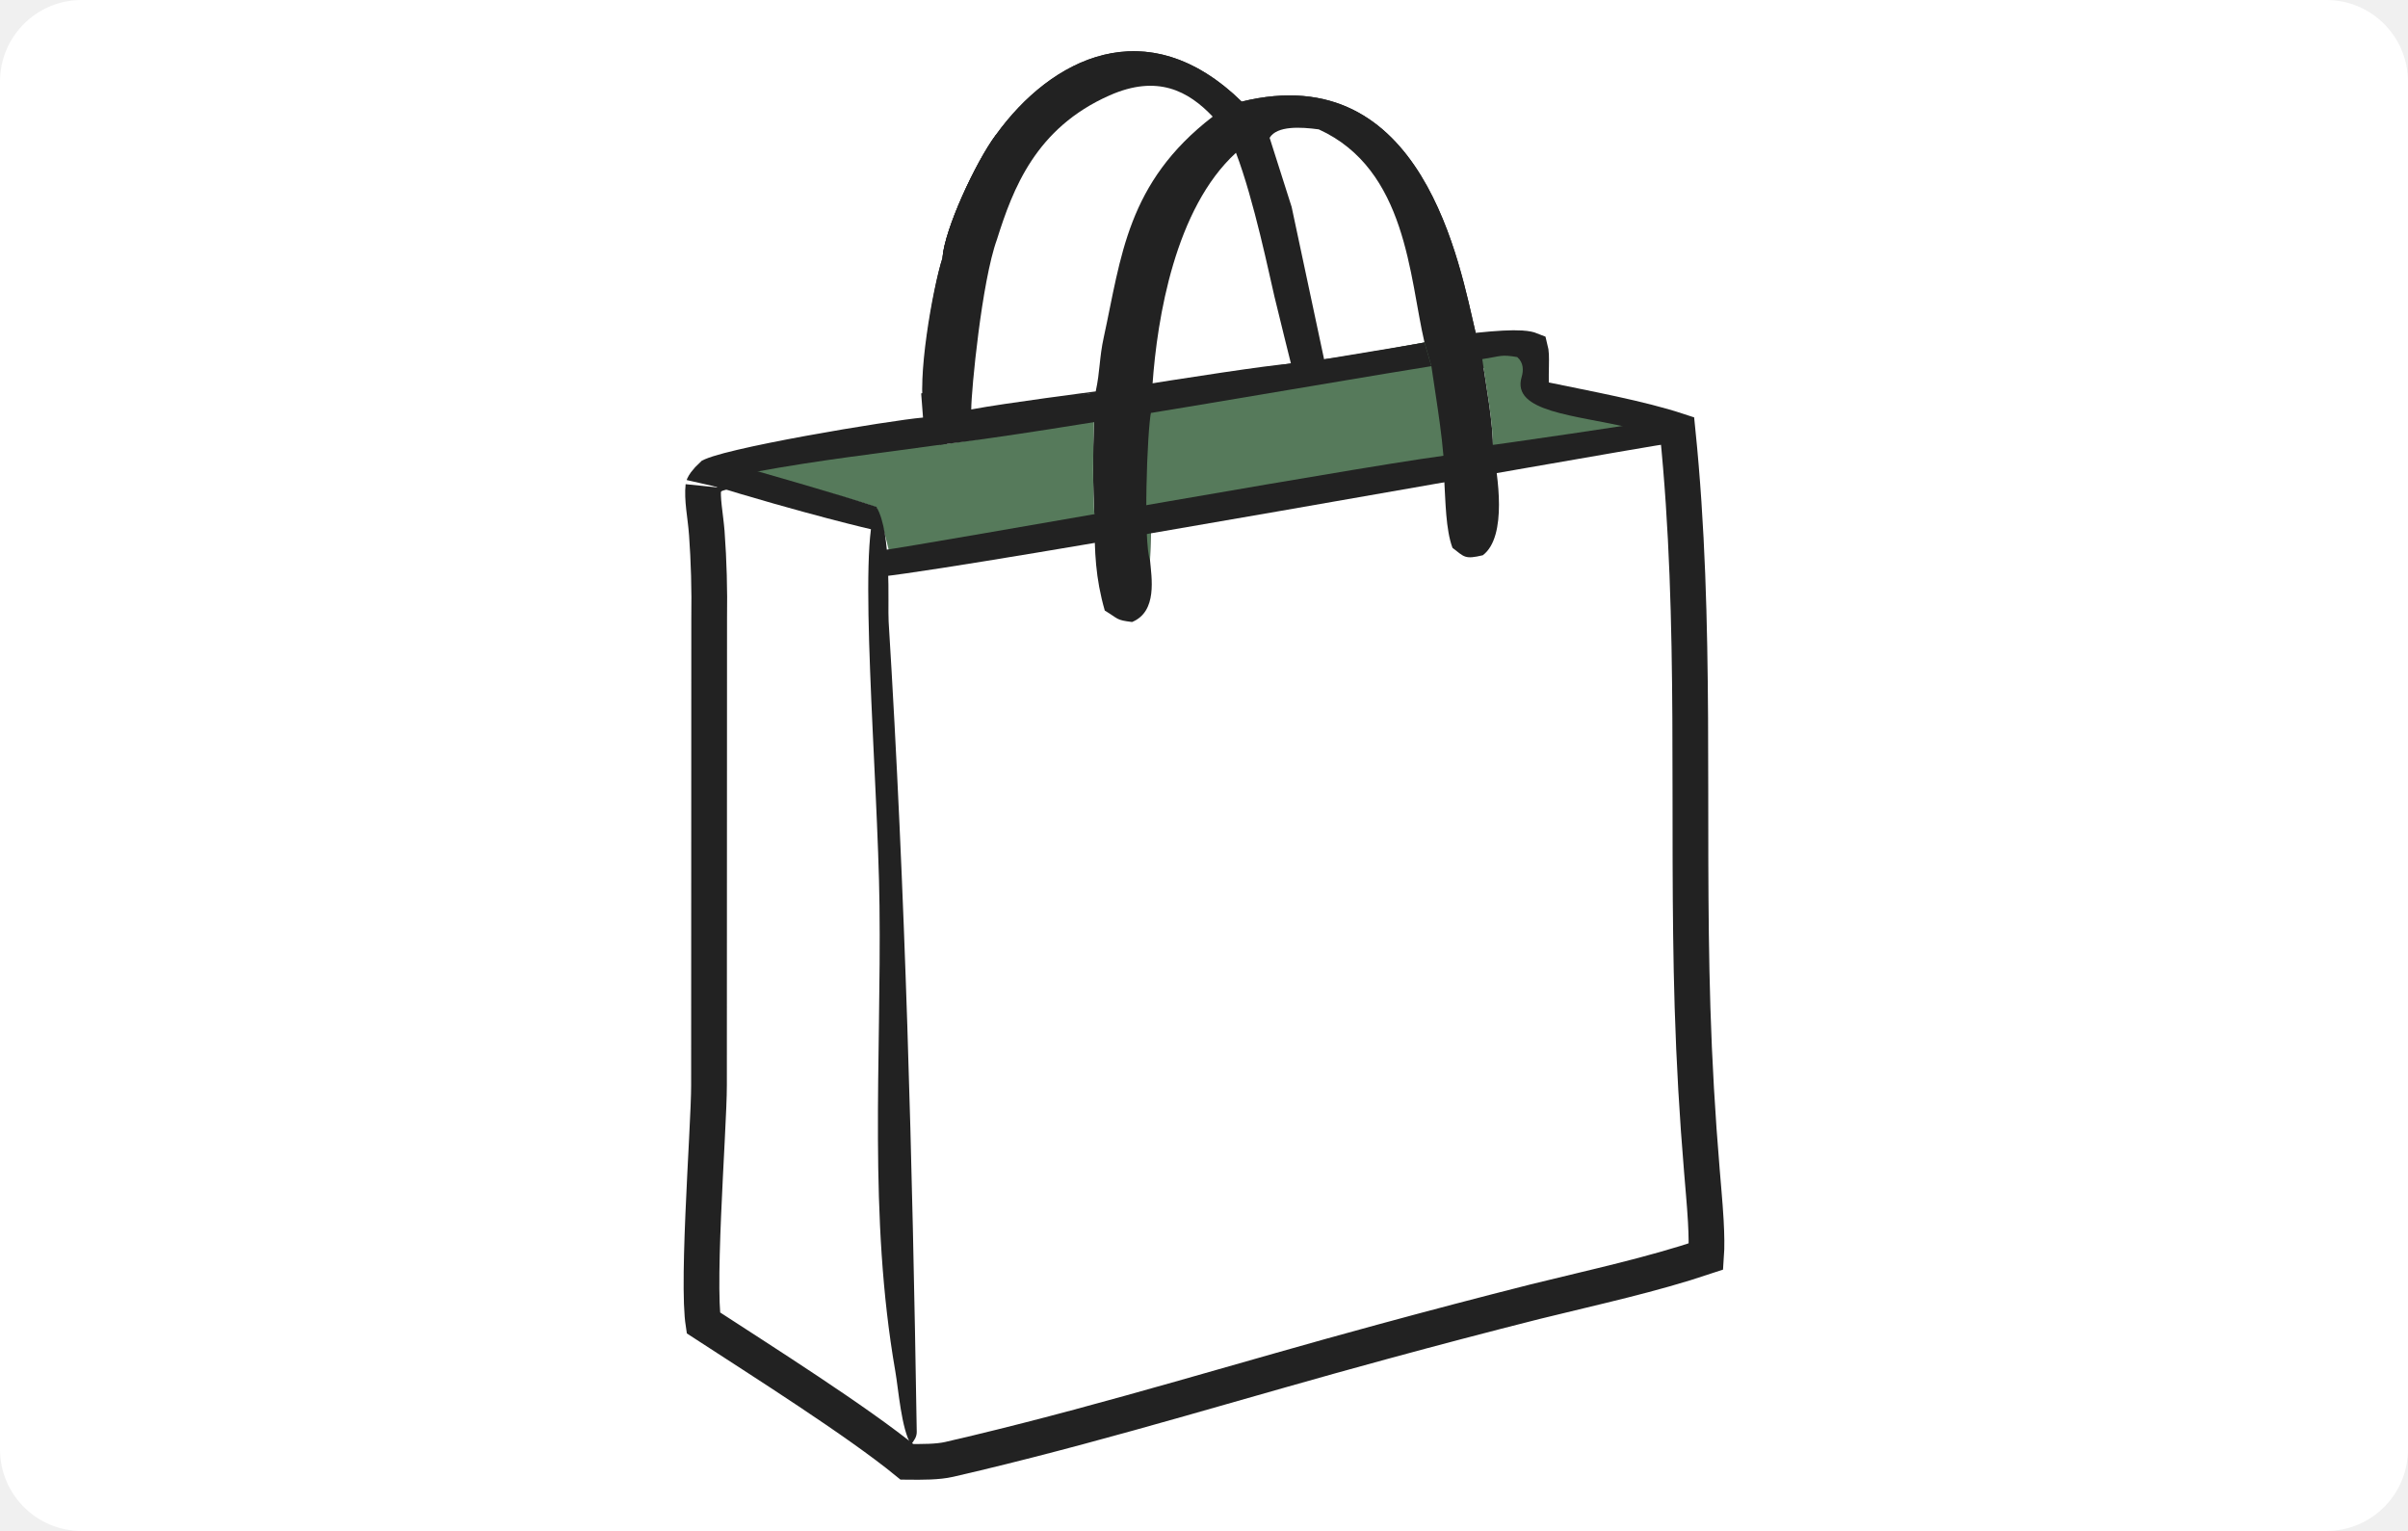
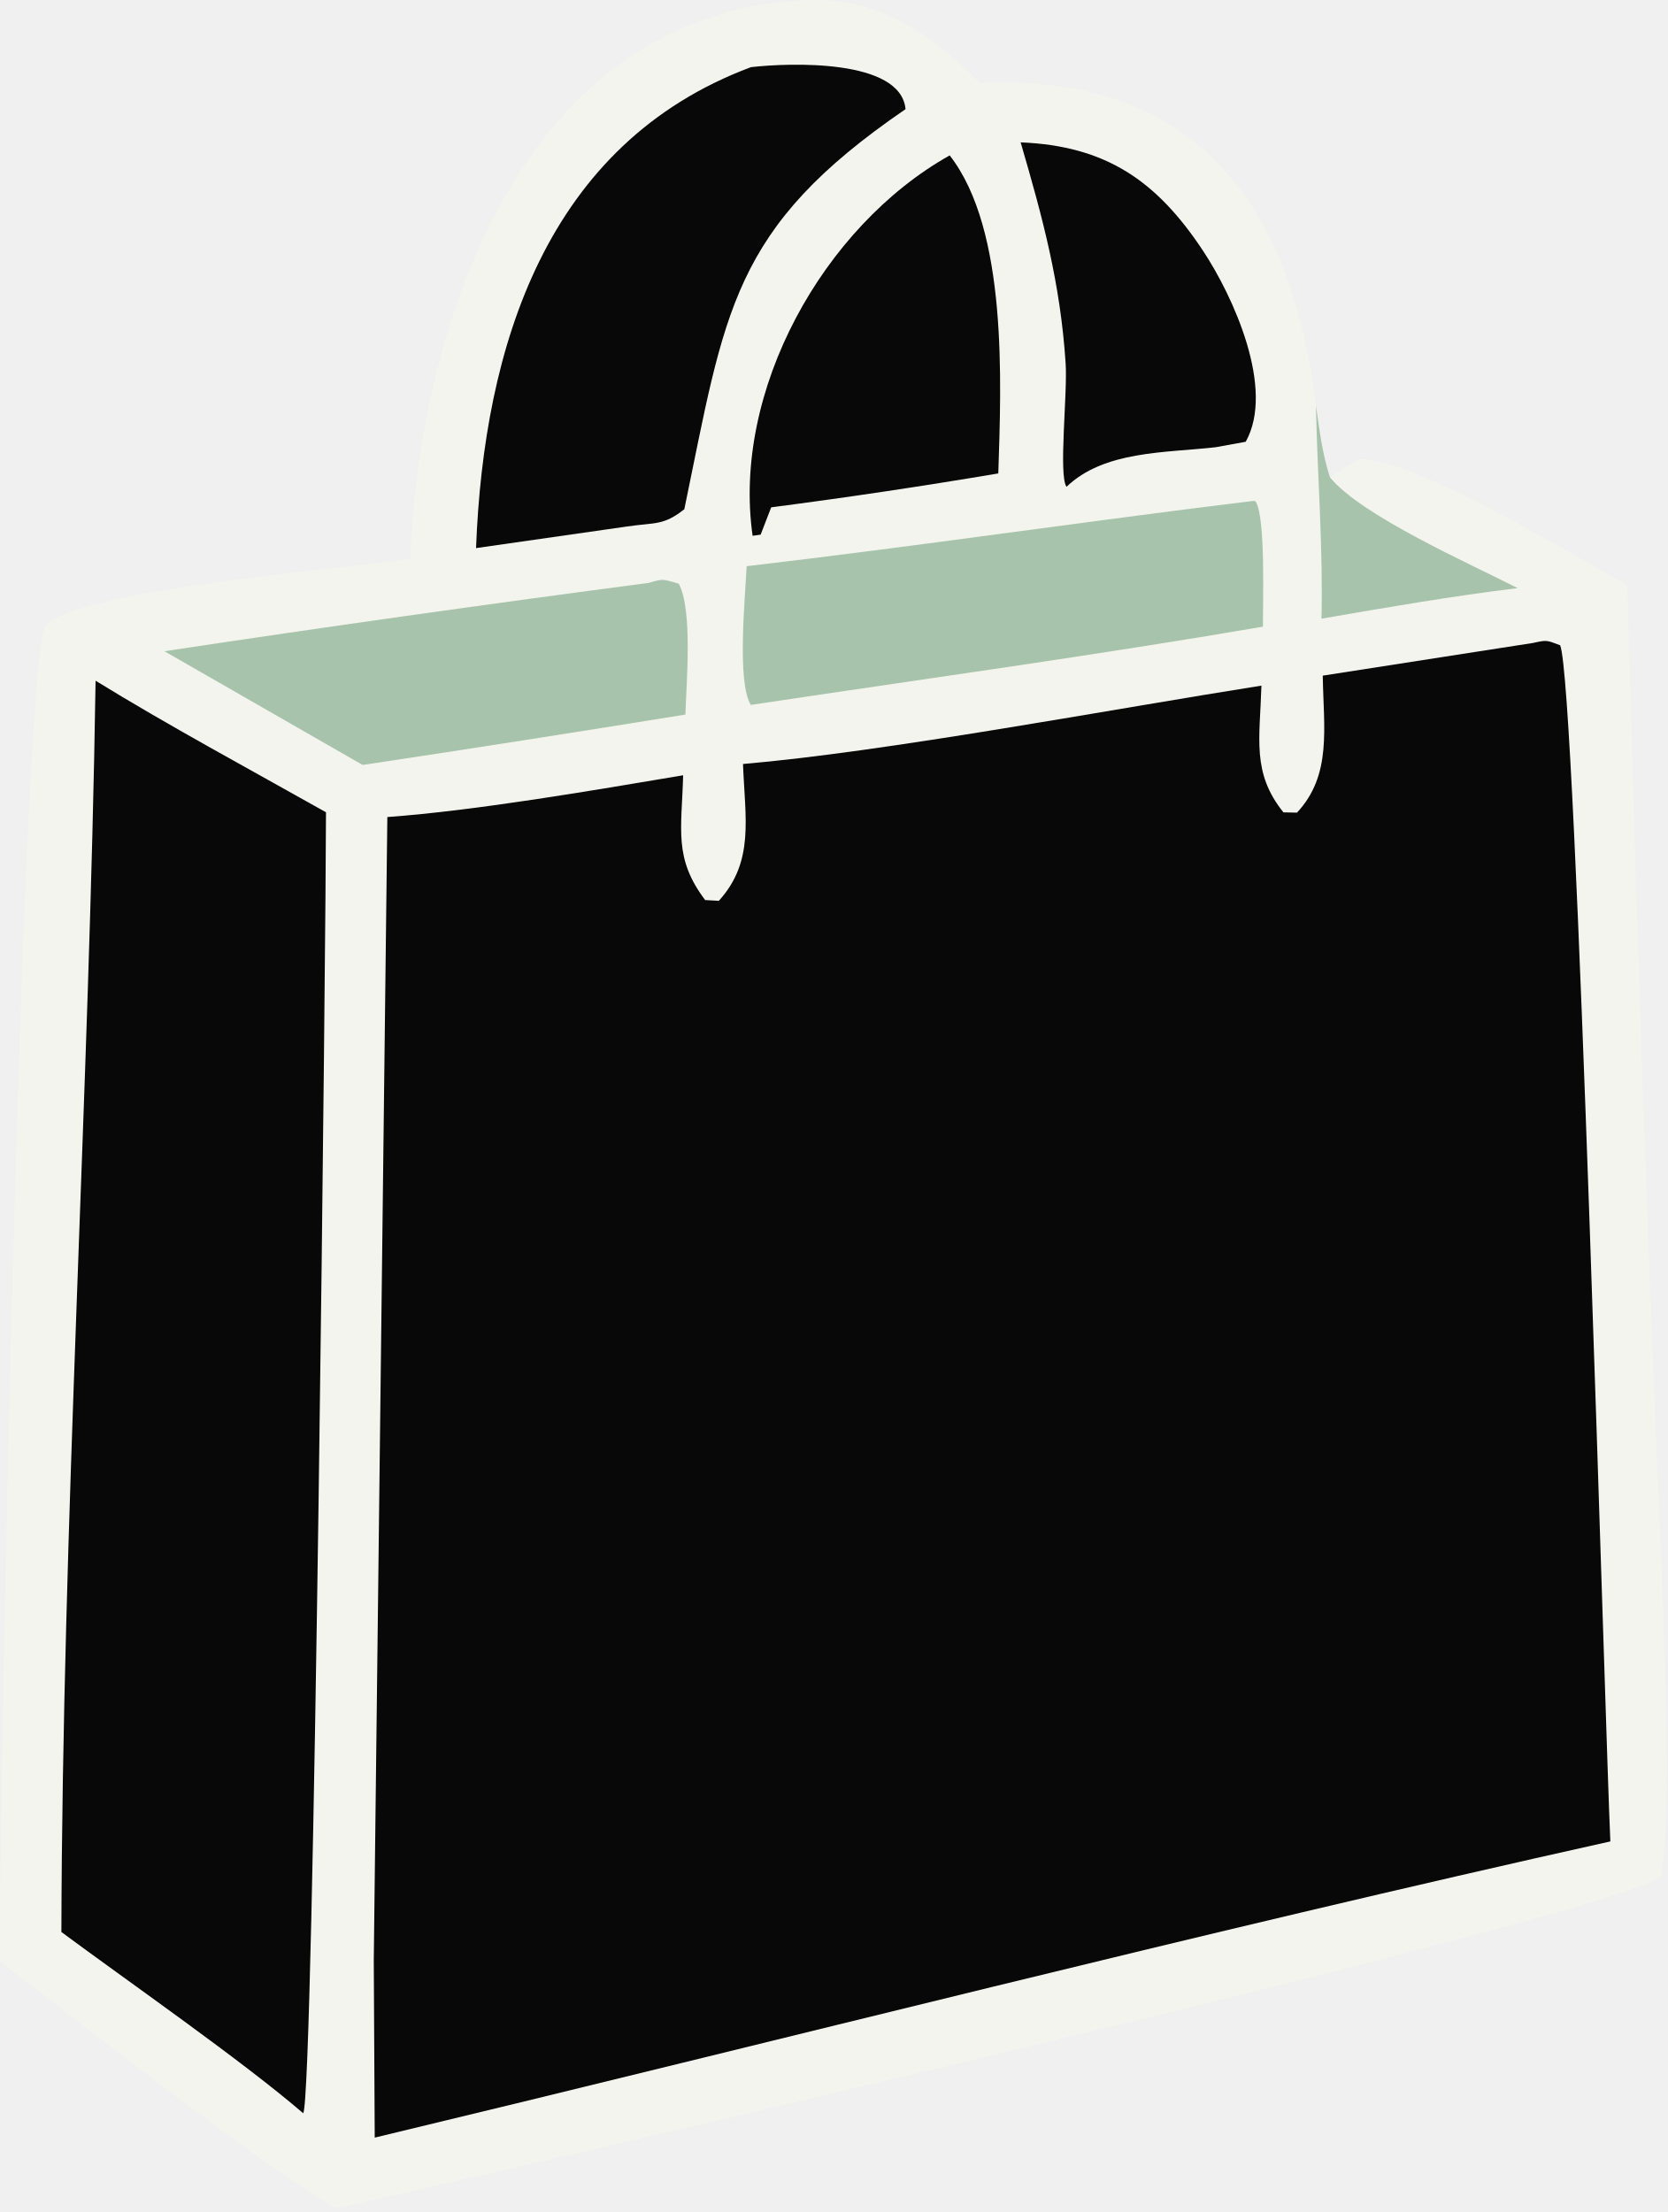
- <svg xmlns="http://www.w3.org/2000/svg" width="236" height="150" viewBox="0 0 236 150" fill="none">
+ <svg xmlns="http://www.w3.org/2000/svg" width="156" height="207" viewBox="0 0 156 207" fill="none">
  <style>
-   .bg { fill: #FFFFFF; }
-   .ink { fill: #222222; }
-   .bg-stroke { fill: #FFFFFF; stroke: #222222; }
-   @media (prefers-color-scheme: dark) {
-     .bg { fill: #161716; }
-     .ink { fill: #FFFFFF; }
-     .bg-stroke { fill: #161716; stroke: #F2EFE9; }
-   }
+   [fill="#7D967A"] { fill: #A8C3AC; }
+   [stroke="#7D967A"] { stroke: #A8C3AC; }
+   [fill="#F6F3EF"] { fill: #F4F4EF; }
+   [stroke="#F6F3EF"] { stroke: #F4F4EF; }
+   [fill="#0B0B0A"] { fill: #080808; }
+   [stroke="#0B0B0A"] { stroke: #080808; }
</style>
-   <rect class="bg" width="236" height="150" rx="8" />
-   <path class="bg-stroke" d="M108.596 7.073C112.112 6.22 116.185 7.023 120.467 11.207L121.162 11.887L122.107 11.656C126.22 10.646 129.356 11.1 131.803 12.304C134.281 13.524 136.226 15.599 137.771 18.117C140.902 23.216 142.123 29.637 142.923 33.015L143.278 34.513L144.809 34.353C146.848 34.139 148.192 34.072 149.086 34.128C149.632 34.163 149.888 34.24 149.989 34.28C150.008 34.355 150.039 34.508 150.052 34.791C150.066 35.091 150.062 35.447 150.054 35.916C150.046 36.369 150.035 36.906 150.043 37.497L150.062 38.899L151.436 39.185C155.578 40.049 160.729 40.989 164.412 42.201C166.338 61.051 165.305 79.643 165.878 98.692V98.694C166.043 104.027 166.348 109.358 166.795 114.685C166.89 115.966 167.074 117.761 167.18 119.638C167.256 121.006 167.272 122.219 167.207 123.104C161.798 124.914 156.41 126.065 150.475 127.528L150.464 127.531C145.435 128.802 140.436 130.116 135.467 131.47C122.167 135.072 109.174 139.127 95.714 142.354L93.015 142.988C91.91 143.241 90.411 143.241 88.885 143.224C84 139.233 74.655 133.334 68.931 129.607C68.903 129.42 68.872 129.177 68.847 128.869C68.79 128.177 68.76 127.298 68.752 126.273C68.736 124.225 68.812 121.69 68.921 119.084C69.136 113.957 69.491 108.444 69.487 106.32L69.504 60.556C69.548 57.783 69.472 55.009 69.273 52.237L69.272 52.233C69.211 51.408 69.07 50.425 68.992 49.709C68.906 48.91 68.87 48.231 68.936 47.629C68.931 47.68 68.934 47.575 69.129 47.307C69.289 47.086 69.514 46.845 69.773 46.606C69.786 46.6 69.8 46.594 69.816 46.586C69.945 46.531 70.142 46.459 70.418 46.372C70.968 46.197 71.722 45.998 72.639 45.782C74.466 45.351 76.83 44.878 79.268 44.431C84.172 43.533 89.199 42.77 90.603 42.655L90.609 42.654C90.734 42.643 90.848 42.641 91.068 42.632C91.258 42.625 91.522 42.611 91.802 42.567C92.02 42.533 92.191 42.472 92.276 42.439C92.298 42.431 92.317 42.424 92.33 42.419C92.35 42.41 92.347 42.412 92.357 42.408C92.352 42.41 92.343 42.413 92.332 42.416L92.137 39.866L92.285 39.827C92.162 39.37 92.099 38.483 92.15 37.201C92.2 35.968 92.347 34.527 92.552 33.058C92.965 30.094 93.588 27.185 94.035 25.806L94.101 25.603L94.116 25.39C94.192 24.327 94.881 22.23 95.919 19.897C96.933 17.619 98.131 15.44 99.01 14.259L99.025 14.238C101.573 10.702 104.952 7.957 108.596 7.073Z" stroke-width="3.5" />
-   <path class="ink" d="M97.606 13.214C102.996 5.733 112.393 0.869 121.69 9.956C139.512 5.581 143.085 26.1 144.627 32.612L145.27 35.187C145.646 37.742 146.374 41.608 146.316 44.05C146.774 46.483 147.77 52.551 145.326 54.402C143.545 54.826 143.525 54.571 142.355 53.677C141.687 51.907 141.672 49.043 141.552 47.149C141.333 46.401 141.313 45.752 140.678 45.153C131.66 46.465 122.162 48.444 112.833 49.816C112.812 51.506 112.77 53.197 112.711 54.888C112.855 56.567 113.466 59.911 110.951 60.942C109.357 60.746 109.665 60.659 108.275 59.819C107.358 56.614 107.272 54.103 107.271 50.84C107.092 47.48 107.106 44.605 107.213 41.246L107.426 39.159L106.954 38.514L94.86 41.058C93.961 40.901 91.333 41.494 90.633 41.058C89.844 38.135 91.387 28.301 92.371 25.266C92.569 22.463 95.627 15.873 97.606 13.214Z" />
-   <path class="bg" d="M95.188 40.115C95.188 38.276 96.221 27.553 97.704 23.472C99.271 18.504 101.495 12.547 108.748 9.345C113.435 7.276 116.471 8.912 118.854 11.427C110.432 17.9 109.893 25.193 108.175 33.051C107.73 35.077 107.822 36.352 107.387 38.349C107.387 38.349 98.535 39.486 95.188 40.115Z" />
-   <path class="bg" d="M129.771 35.205L126.589 20.273L124.432 13.501C125.157 12.303 127.491 12.436 129.247 12.675C137.887 16.61 138.114 27.161 139.61 33.554C136.907 34.041 132.383 34.879 129.771 35.205Z" />
-   <path class="bg" d="M112.953 37.675C113.413 31.116 115.18 20.414 121.133 14.969C122.909 19.623 124.424 27.05 124.905 29.062C125.385 31.075 126.517 35.6 126.517 35.6C126.517 35.6 117.724 37.03 112.953 37.675Z" />
-   <path class="ink" d="M97.604 13.214C98.366 13.796 98.698 13.78 98.412 14.464C96.839 18.208 94.841 21.464 94.092 25.347L93.618 25.413L93.07 25.14L92.555 25.335L92.369 25.266C92.568 22.463 95.626 15.873 97.604 13.214Z" />
-   <path d="M129.67 35.297C132.282 34.971 136.91 34.041 139.612 33.554L140.285 35.876C140.734 39.021 141.649 44.164 141.553 47.149C141.334 46.401 141.314 45.752 140.679 45.153C131.661 46.465 122.163 48.444 112.834 49.816C112.812 51.506 112.771 53.197 112.711 54.888C112.044 53.166 112.418 42.227 112.818 40.316C112.814 39.428 112.889 38.56 112.953 37.675C117.725 37.03 123.394 36.281 128.237 35.927C128.979 35.874 128.491 35.962 129.328 35.56L129.67 35.297Z" fill="#567A5B" />
-   <path d="M73.906 46.255C80.546 45.019 86.277 44.411 92.974 43.461C97.621 42.801 102.499 41.948 107.213 41.246C107.105 44.605 107.091 47.48 107.27 50.84C102.11 51.66 91.746 53.165 87.198 54.303C86.846 52.693 86.424 51.294 85.909 49.698C83.047 48.706 77.22 47.201 73.906 46.255Z" fill="#567A5B" />
-   <path d="M145.27 35.187C147.176 34.89 147.083 34.715 148.7 34.984C149.331 35.543 149.323 36.285 149.129 36.947C148.12 40.377 154.4 40.656 159.707 41.904C155.407 42.644 150.666 43.534 146.315 44.05C146.373 41.608 145.645 37.742 145.27 35.187Z" fill="#567A5B" />
-   <path class="ink" d="M129.742 35.204C132.345 34.76 136.91 34.041 139.612 33.554L140.284 35.876C130.333 37.454 102.76 42.339 92.128 43.573C92.124 42.685 91.698 41.796 91.763 40.911C96.534 40.266 121.719 35.973 126.562 35.62L129.742 35.204Z" />
-   <path class="ink" d="M85.927 49.668L85.584 51.908C85.584 51.908 79.146 50.443 68.923 47.29C69.281 46.476 69.547 45.729 69.966 44.946C74.591 46.278 82.379 48.478 85.927 49.668Z" />
-   <path class="ink" d="M144.329 43.862C146.954 43.536 161.023 41.475 163.739 40.987L164.415 43.309C154.414 44.887 96.972 55.276 86.287 56.51C86.282 55.622 86.221 54.831 86.285 53.946C91.08 53.302 138.022 44.846 142.889 44.492C143.635 44.439 143.145 44.528 143.986 44.125L144.329 43.862Z" />
-   <path class="ink" d="M85.899 49.665C87.429 52.264 86.985 59.175 87.092 60.898C88.732 87.345 89.426 113.813 89.847 140.278C89.855 140.781 89.603 141.104 89.286 141.54C88.337 139.978 88.064 136.179 87.749 134.367C85.092 119.095 86.38 104.054 86.197 88.736C86.044 75.941 83.996 53.22 85.899 49.665Z" />
+   <path d="M38.393 52.346C39.243 30.796 48.563 1.187 75.573 0.016C82.103 -0.267 87.253 3.232 91.683 7.78C111.853 6.898 120.763 18.968 123.133 37.946C123.493 40.343 123.703 42.34 124.443 44.661L127.083 43.003C131.613 42.472 147.613 52.194 152.273 54.786C152.963 81.441 153.863 108.091 154.953 134.734C155.253 142.812 156.723 169.128 155.413 175.6C151.103 179.22 44.373 203.771 31.463 206.635C23.343 201.88 7.873 189.525 0.003 183.536C-0.097 170.58 2.013 60.887 4.313 58.486C7.403 55.253 32.693 53.117 38.393 52.346Z" fill="#F6F3EF" />
+   <path d="M123.133 37.946C123.493 40.343 123.703 42.34 124.443 44.661C127.323 48.233 137.503 52.734 142.013 55.036C135.773 55.798 129.843 56.832 123.653 57.895C123.813 51.33 123.273 44.563 123.133 37.946Z" fill="#7D967A" />
+   <path d="M143.434 60.17C144.784 59.877 144.684 59.899 145.984 60.384C147.494 63.804 150.224 162.861 150.684 172.321C112.514 180.814 73.224 190.879 35.064 200.04L34.974 183.475L36.244 76.459C44.574 75.855 55.654 73.938 63.924 72.551C63.784 77.641 63.024 80.32 65.984 84.228L67.264 84.298C70.614 80.601 69.714 76.576 69.524 71.495C82.864 70.356 104.254 66.33 118.034 64.161C117.894 69.106 117.104 72.307 120.094 76.021L121.364 76.047C124.654 72.502 123.844 68.157 123.774 63.227L143.434 60.17Z" fill="#0B0B0A" />
+   <path d="M8.944 63.701C15.734 67.885 23.504 72.068 30.504 76.014C30.504 86.027 29.384 196.142 28.374 197.76C22.574 192.779 12.174 185.565 5.744 180.797C5.834 142.93 8.354 102.121 8.944 63.701Z" fill="#0B0B0A" />
+   <path d="M70.273 6.283C73.823 5.877 84.284 5.47 84.734 10.214C68.394 21.387 67.883 29.103 64.033 47.657C62.043 49.209 61.374 48.872 58.644 49.273L44.544 51.292C45.264 32.423 51.113 13.436 70.273 6.283Z" fill="#0B0B0A" />
+   <path d="M117.333 46.867L117.513 46.959C118.433 48.558 118.163 56.263 118.173 58.645C102.513 61.33 86.023 63.599 70.253 65.967C68.943 63.84 69.723 56.016 69.863 52.985C85.623 51.147 101.513 48.791 117.333 46.867Z" fill="#7D967A" />
+   <path d="M88.863 14.542C94.323 21.542 93.683 35.781 93.413 44.303C86.353 45.495 79.273 46.553 72.163 47.476L71.173 50.034L70.423 50.139C68.493 36.623 76.983 21.212 88.863 14.542Z" fill="#0B0B0A" />
+   <path d="M60.703 54.547C62.123 54.117 62.053 54.214 63.513 54.619C64.823 57.06 64.233 63.807 64.133 66.87C54.073 68.498 44.013 70.07 33.933 71.586L25.103 66.519L15.383 60.942C30.463 58.666 45.573 56.534 60.703 54.547Z" fill="#7D967A" />
+   <path d="M95.503 13.322C103.453 13.648 108.203 16.878 112.553 23.442C115.413 27.752 119.333 36.391 116.563 41.341L113.743 41.853C108.963 42.392 103.333 42.171 99.793 45.555C99.033 44.431 99.903 36.843 99.713 33.995C99.223 26.514 97.583 20.439 95.503 13.322Z" fill="#0B0B0A" />
</svg>
